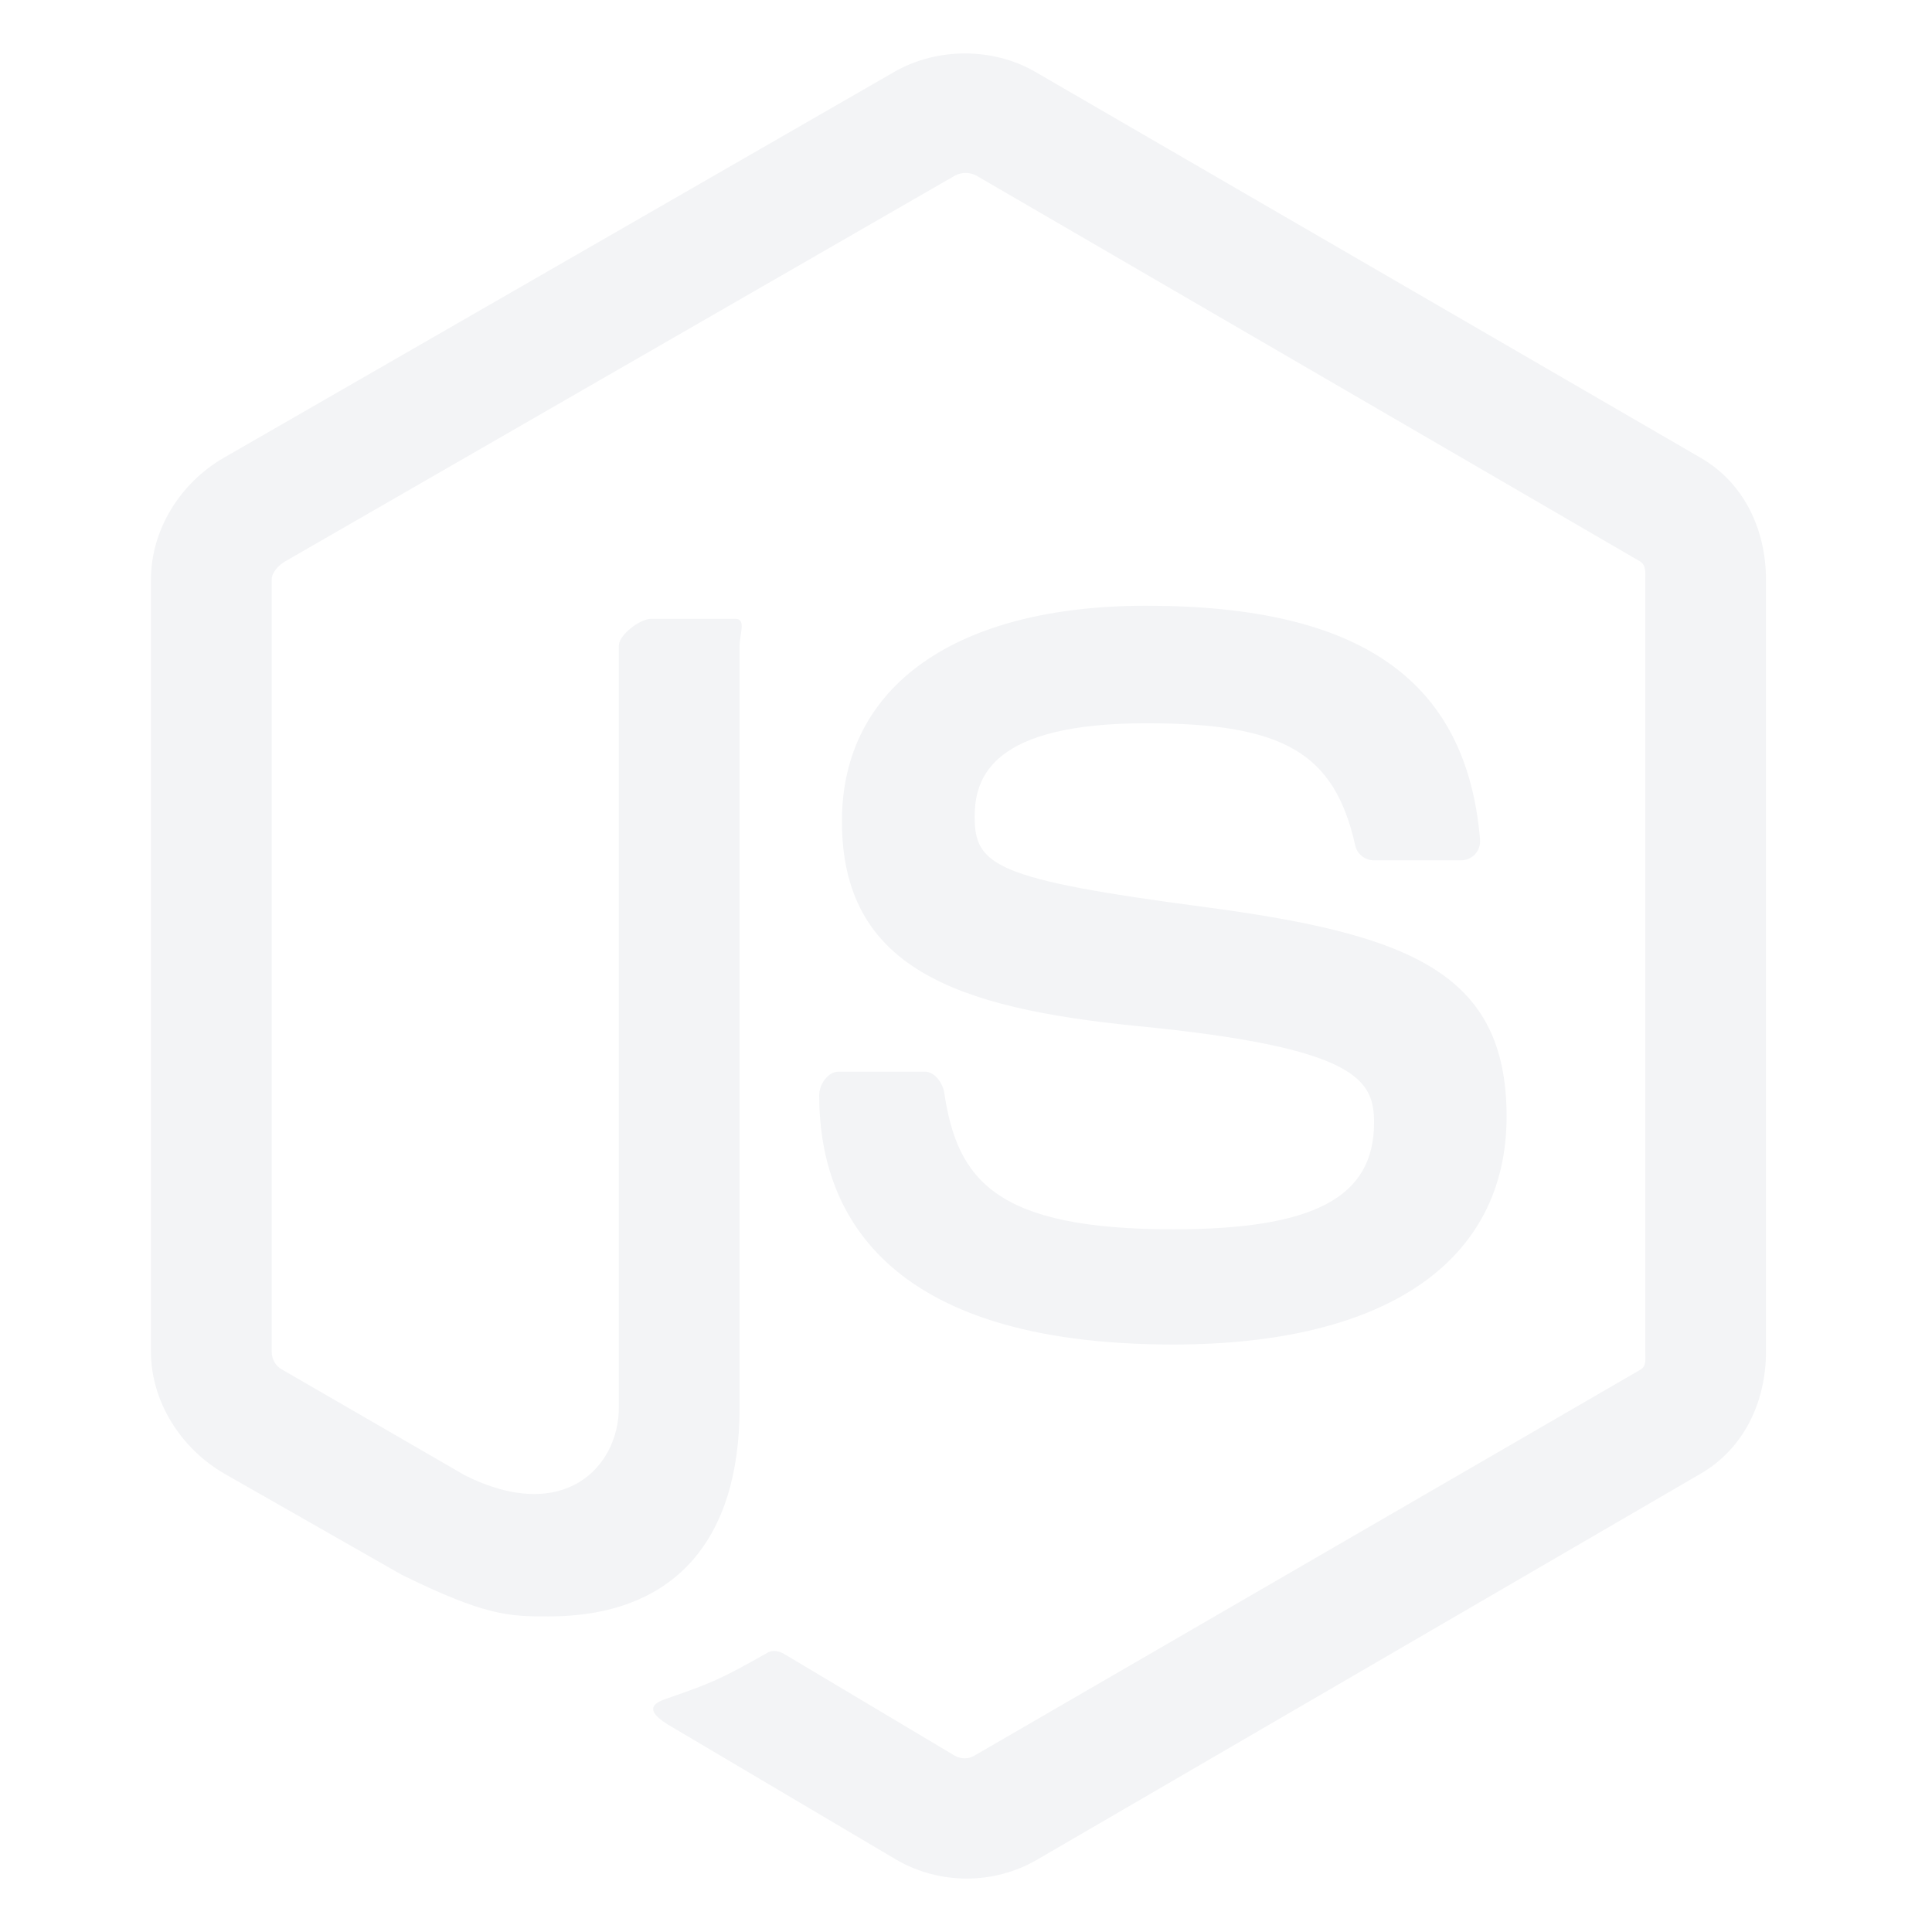
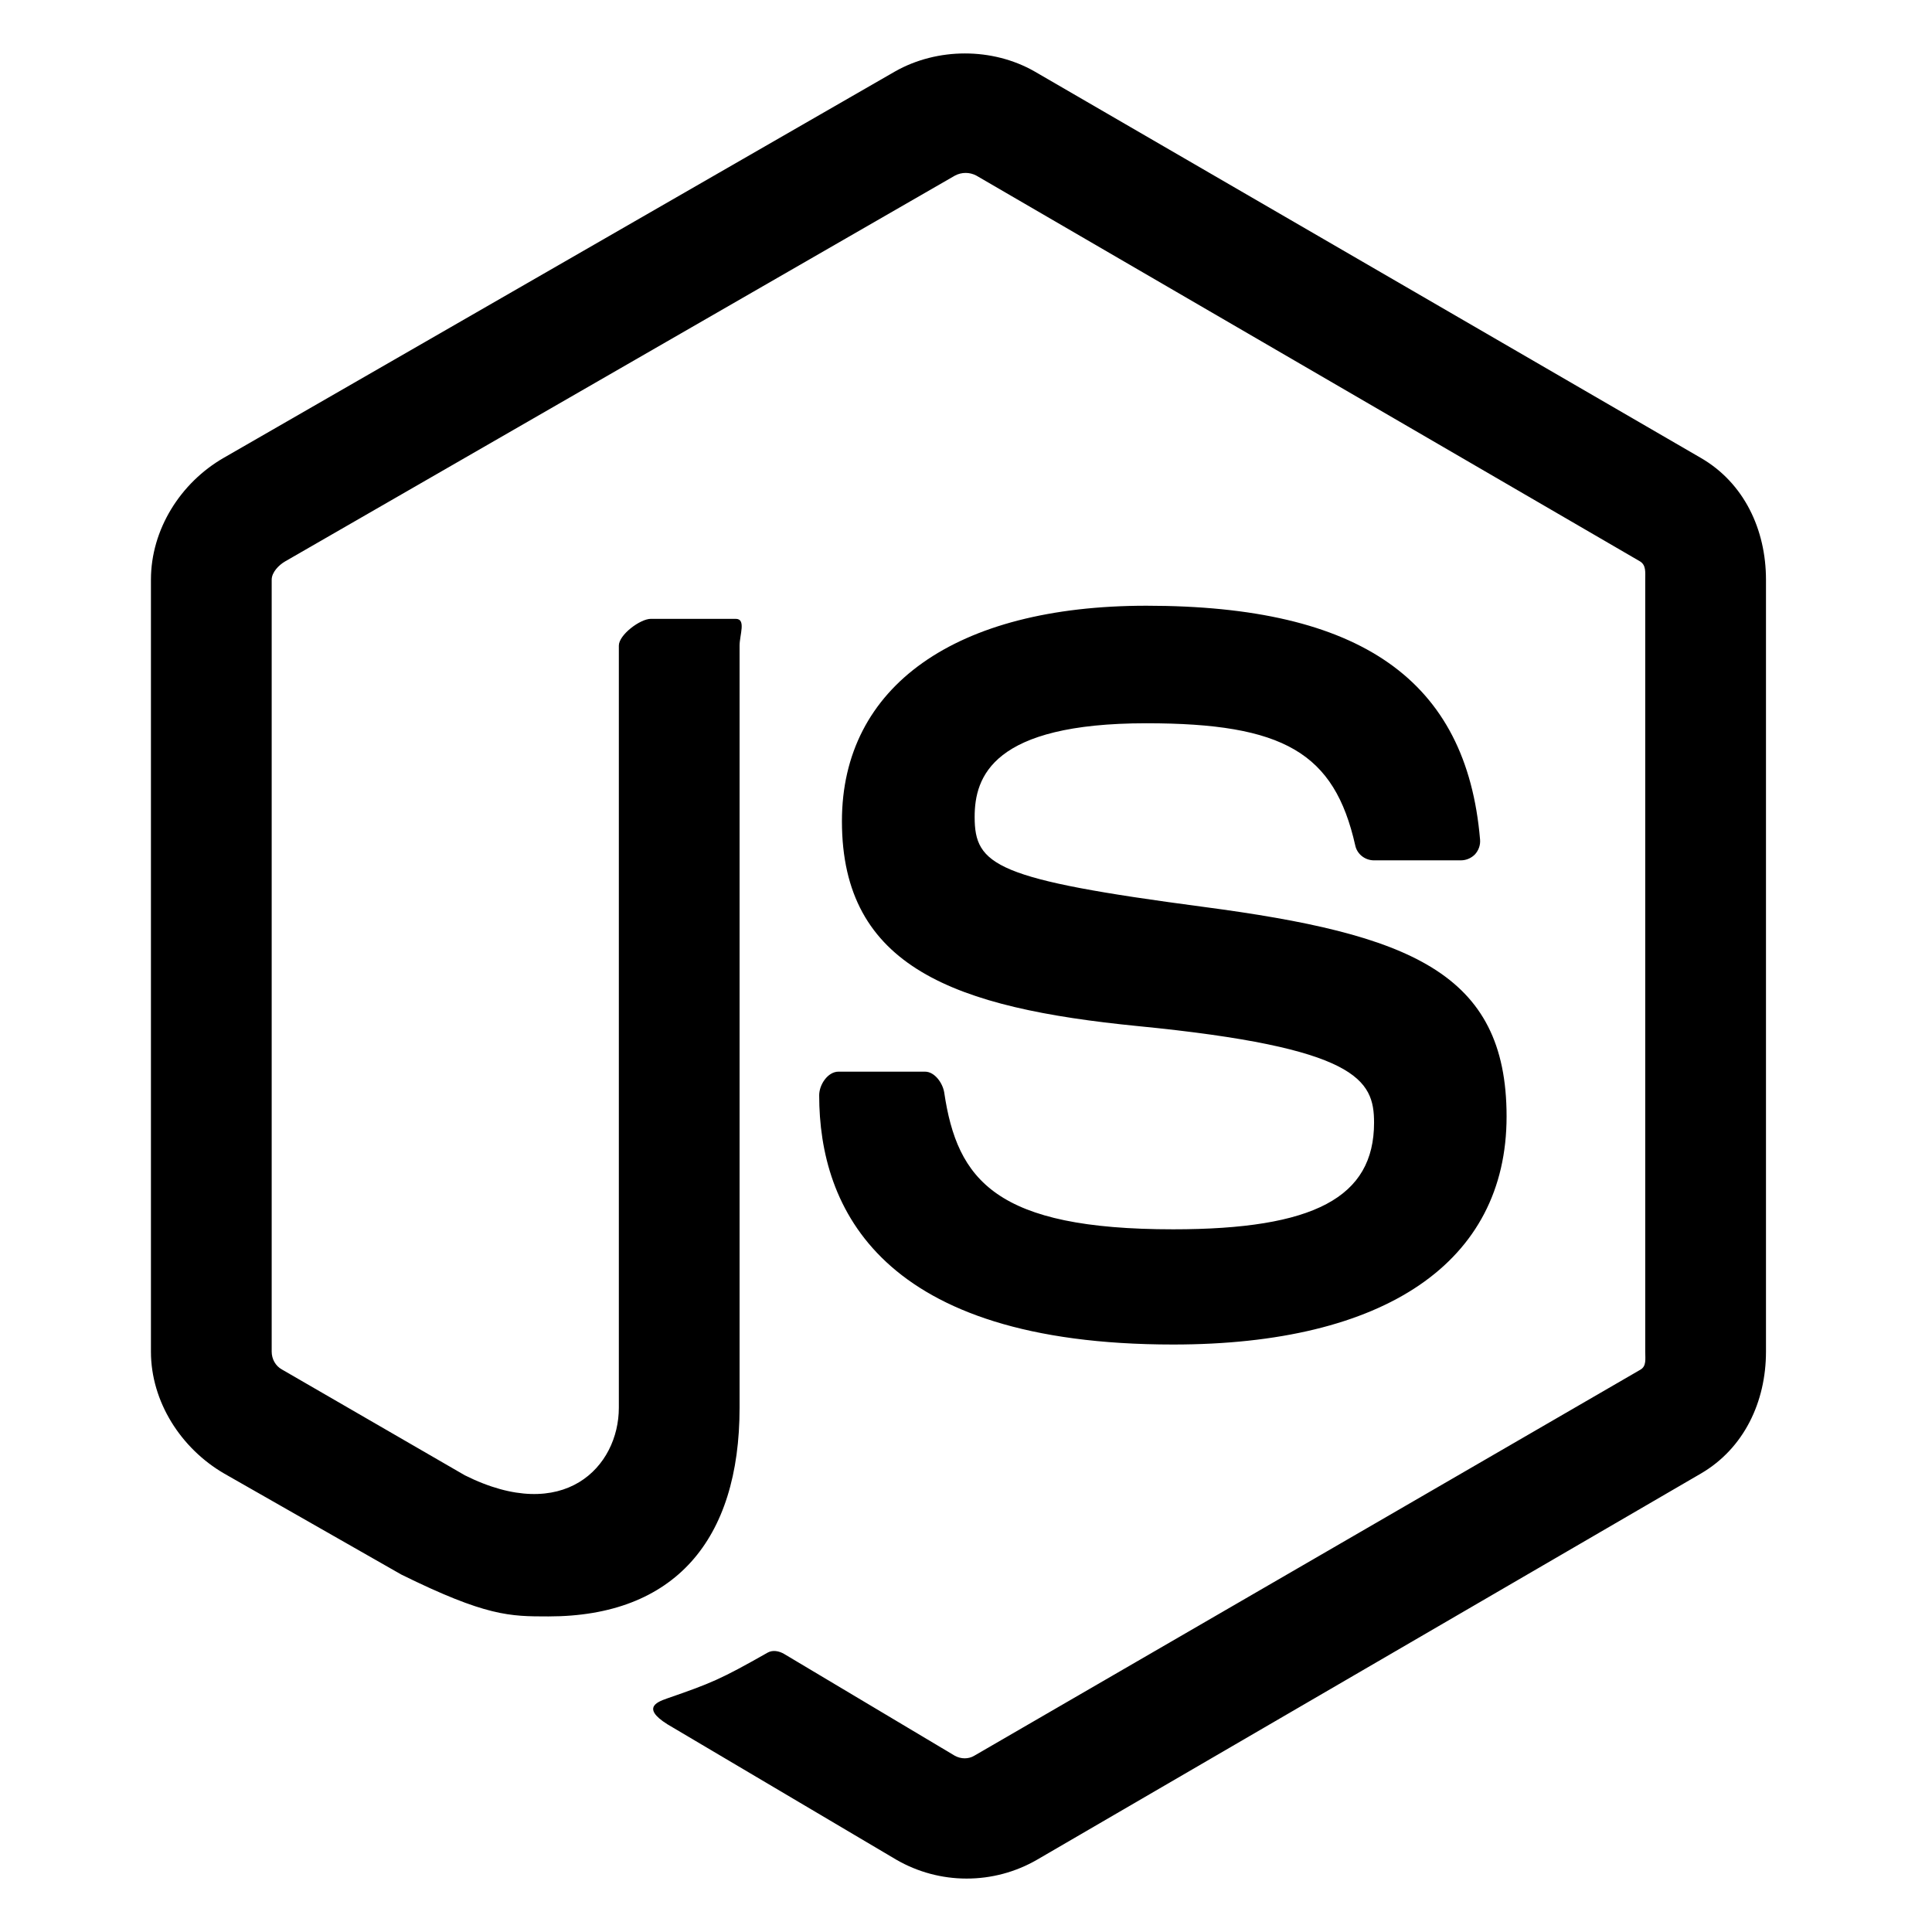
- <svg xmlns="http://www.w3.org/2000/svg" viewBox="0 0 128 128" role="img" aria-labelledby="icon-node-title icon-node-desc">
-   <path fill="#F3F4F6" d="M112.678 30.334L68.535 4.729c-2.781-1.584-6.424-1.584-9.227 0L14.82 30.334C11.951 31.985 10 35.088 10 38.407v51.142c0 3.319 1.992 6.423 4.862 8.083l11.729 6.688c5.627 2.772 7.186 2.772 9.746 2.772 8.334 0 12.662-5.039 12.662-13.828v-50.49C49 42.061 49.445 41 48.744 41h-5.622C42.41 41 41 42.061 41 42.773v50.49c0 3.896-3.616 7.773-10.202 4.48L18.676 90.73c-.422-.23-.676-.693-.676-1.181V38.407c0-.482.463-.966.891-1.213l44.378-25.561a1.508 1.508 0 011.415 0l43.963 25.555c.421.253.354.722.354 1.219v51.142c0 .488.092.963-.323 1.198l-44.133 25.576c-.378.227-.87.227-1.285 0l-11.317-6.749c-.341-.198-.752-.269-1.08-.086-3.145 1.783-3.729 2.02-6.679 3.043-.727.253-1.799.692.408 1.929l14.798 8.754a9.29 9.29 0 004.647 1.246 9.303 9.303 0 004.666-1.246l43.976-25.582c2.871-1.672 4.322-4.764 4.322-8.083V38.407c-.001-3.319-1.452-6.414-4.323-8.073zM77.727 81.445c-11.727 0-14.309-3.235-15.17-9.066-.102-.628-.634-1.379-1.274-1.379h-5.73c-.709 0-1.28.86-1.28 1.566 0 7.466 4.06 16.512 23.454 16.512 14.038 0 22.088-5.455 22.088-15.109 0-9.572-6.467-12.084-20.082-13.886-13.762-1.819-15.16-2.738-15.16-5.962 0-2.658 1.184-6.203 11.374-6.203 9.104 0 12.46 1.954 13.841 8.091.119.577.646.991 1.241.991h5.754c.354 0 .691-.143.939-.396.241-.272.367-.613.336-.979-.893-10.569-7.913-15.494-22.112-15.494-12.632 0-20.166 5.334-20.166 14.275 0 9.698 7.497 12.378 19.622 13.577 14.505 1.422 15.633 3.542 15.633 6.395 0 4.956-3.978 7.067-13.308 7.067z" />
+ <svg xmlns="http://www.w3.org/2000/svg" viewBox="0 0 128 128">
+   <path d="M112.678 30.334L68.535 4.729c-2.781-1.584-6.424-1.584-9.227 0L14.82 30.334C11.951 31.985 10 35.088 10 38.407v51.142c0 3.319 1.992 6.423 4.862 8.083l11.729 6.688c5.627 2.772 7.186 2.772 9.746 2.772 8.334 0 12.662-5.039 12.662-13.828v-50.49C49 42.061 49.445 41 48.744 41h-5.622C42.41 41 41 42.061 41 42.773v50.49c0 3.896-3.616 7.773-10.202 4.48L18.676 90.73c-.422-.23-.676-.693-.676-1.181V38.407c0-.482.463-.966.891-1.213l44.378-25.561a1.508 1.508 0 011.415 0l43.963 25.555c.421.253.354.722.354 1.219v51.142c0 .488.092.963-.323 1.198l-44.133 25.576c-.378.227-.87.227-1.285 0l-11.317-6.749c-.341-.198-.752-.269-1.08-.086-3.145 1.783-3.729 2.02-6.679 3.043-.727.253-1.799.692.408 1.929l14.798 8.754a9.29 9.29 0 004.647 1.246 9.303 9.303 0 004.666-1.246l43.976-25.582c2.871-1.672 4.322-4.764 4.322-8.083V38.407c-.001-3.319-1.452-6.414-4.323-8.073zM77.727 81.445c-11.727 0-14.309-3.235-15.17-9.066-.102-.628-.634-1.379-1.274-1.379h-5.73c-.709 0-1.28.86-1.28 1.566 0 7.466 4.06 16.512 23.454 16.512 14.038 0 22.088-5.455 22.088-15.109 0-9.572-6.467-12.084-20.082-13.886-13.762-1.819-15.16-2.738-15.16-5.962 0-2.658 1.184-6.203 11.374-6.203 9.104 0 12.46 1.954 13.841 8.091.119.577.646.991 1.241.991h5.754c.354 0 .691-.143.939-.396.241-.272.367-.613.336-.979-.893-10.569-7.913-15.494-22.112-15.494-12.632 0-20.166 5.334-20.166 14.275 0 9.698 7.497 12.378 19.622 13.577 14.505 1.422 15.633 3.542 15.633 6.395 0 4.956-3.978 7.067-13.308 7.067z" />
</svg>
